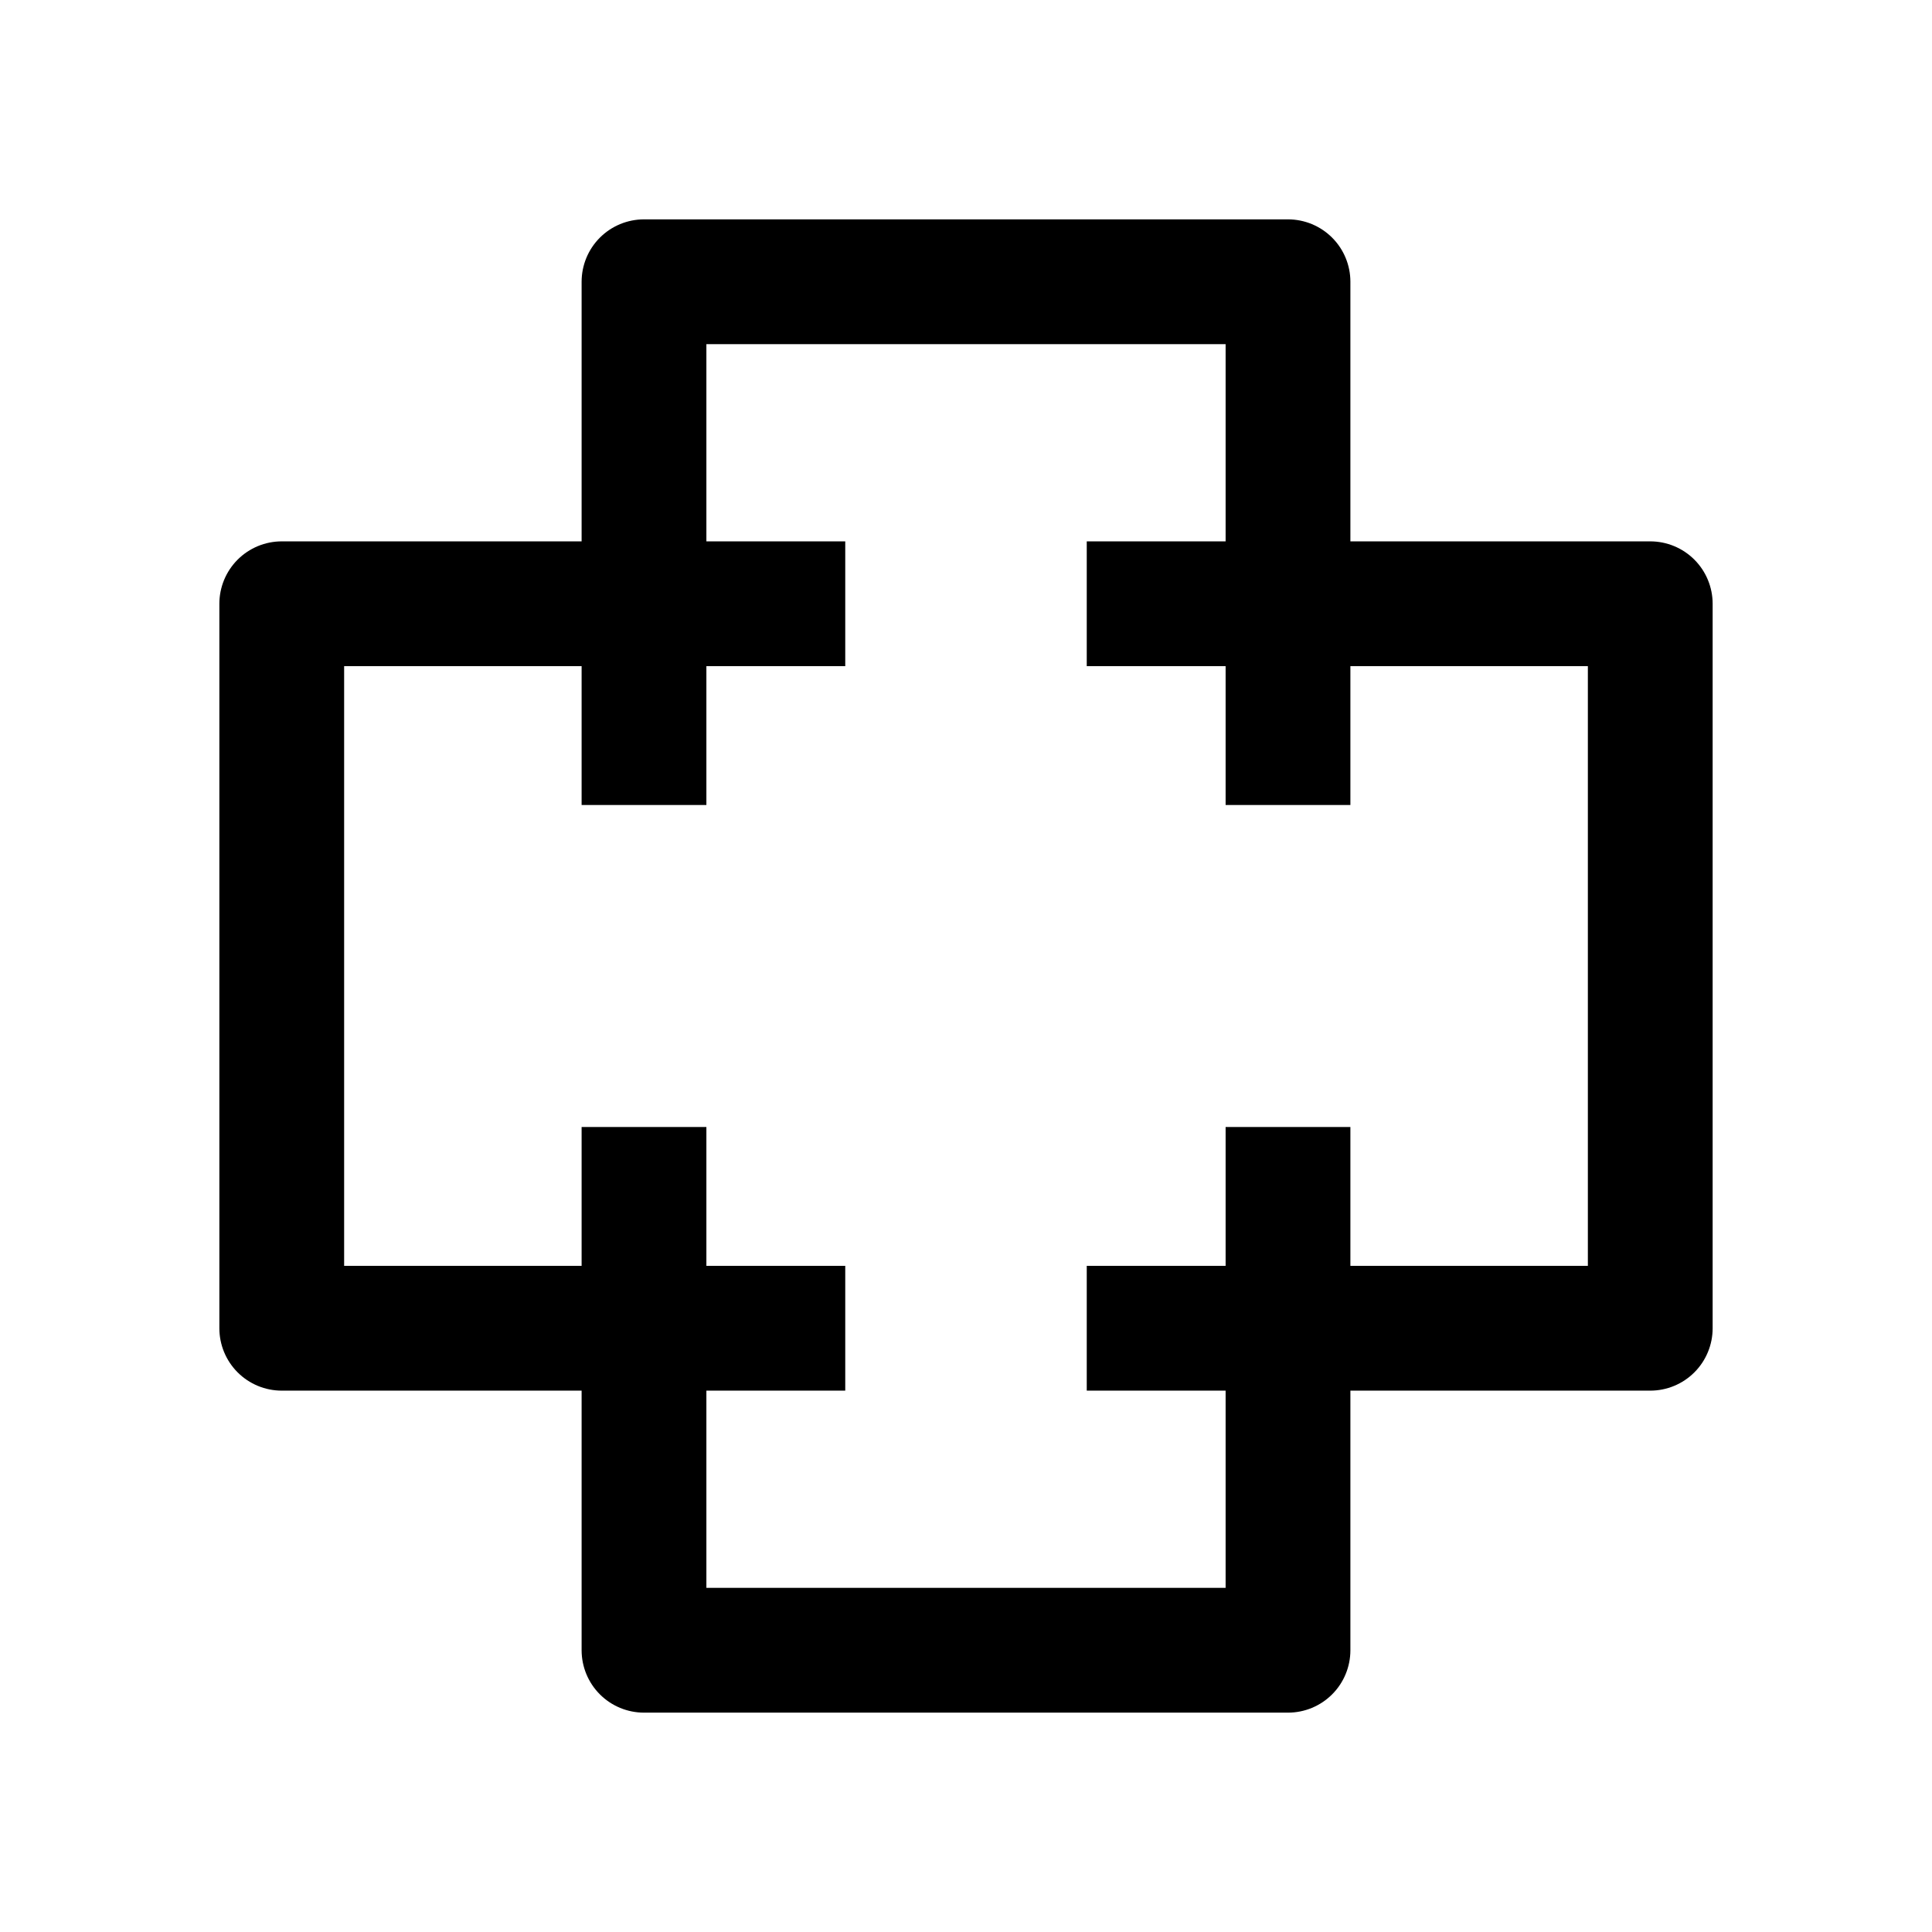
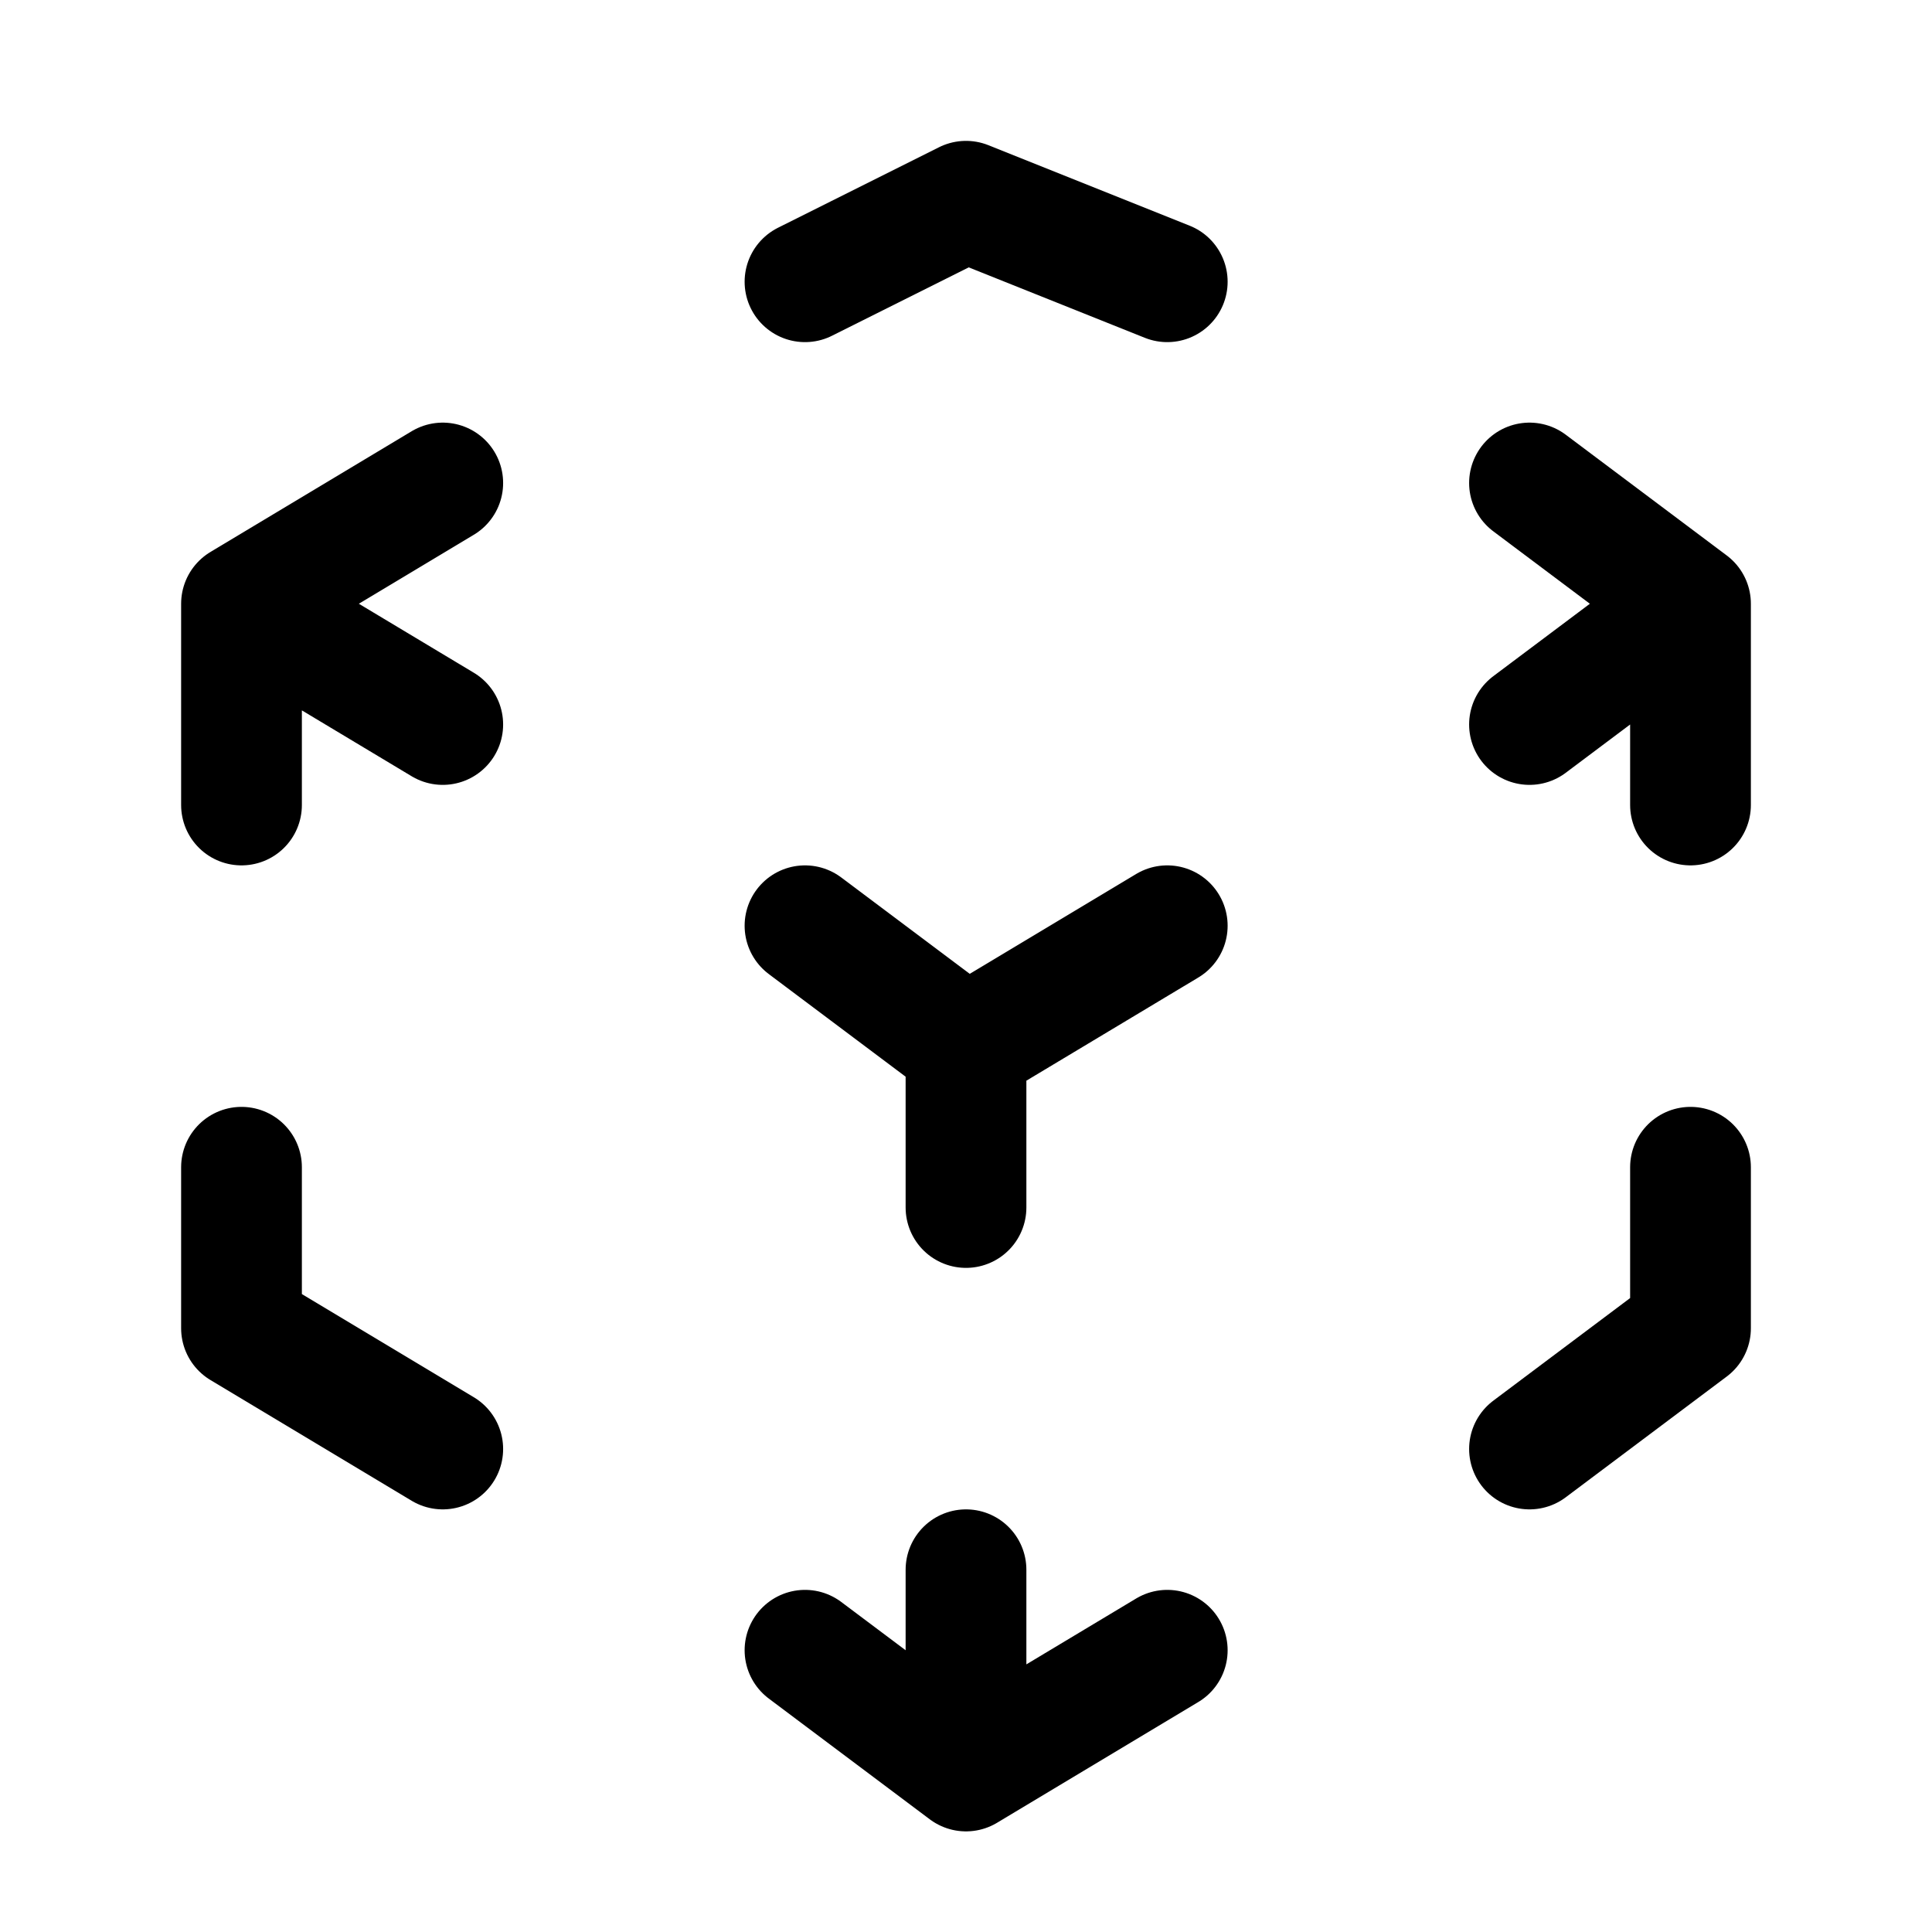
- <svg xmlns="http://www.w3.org/2000/svg" viewBox="0 0 24 24" fill="none" stroke="currentColor" stroke-width="1.55" stroke-linecap="round" stroke-linejoin="round">
-   <path d="M8 3.5H16V7.5H20.5V16.5H16V20.5H8V16.5H3.5V7.5H8Z" />
-   <path class="accent" d="M8 10V7.5H10.5M13.5 7.5H16V10M16 14V16.5H13.5M10.5 16.5H8V14" stroke-linecap="butt" />
+ <svg xmlns="http://www.w3.org/2000/svg" viewBox="0 0 24 24" fill="none" stroke="currentColor" stroke-width="1.5" stroke-linecap="round" stroke-linejoin="round">
+   <path d="M21 7.5L19 6M21 7.5V10M21 7.5L19 9M3 7.5L5.5 6M3 7.5L5.5 9M3 7.5V10M12 13L14.5 11.5M12 13L10 11.5M12 13V15M12 22L14.5 20.5M12 22V19.5M12 22L10 20.5M10 3.5L12 2.5L14.5 3.5M21 14.5V16.5L19 18M5.5 18L3 16.5V14.5" />
</svg>
